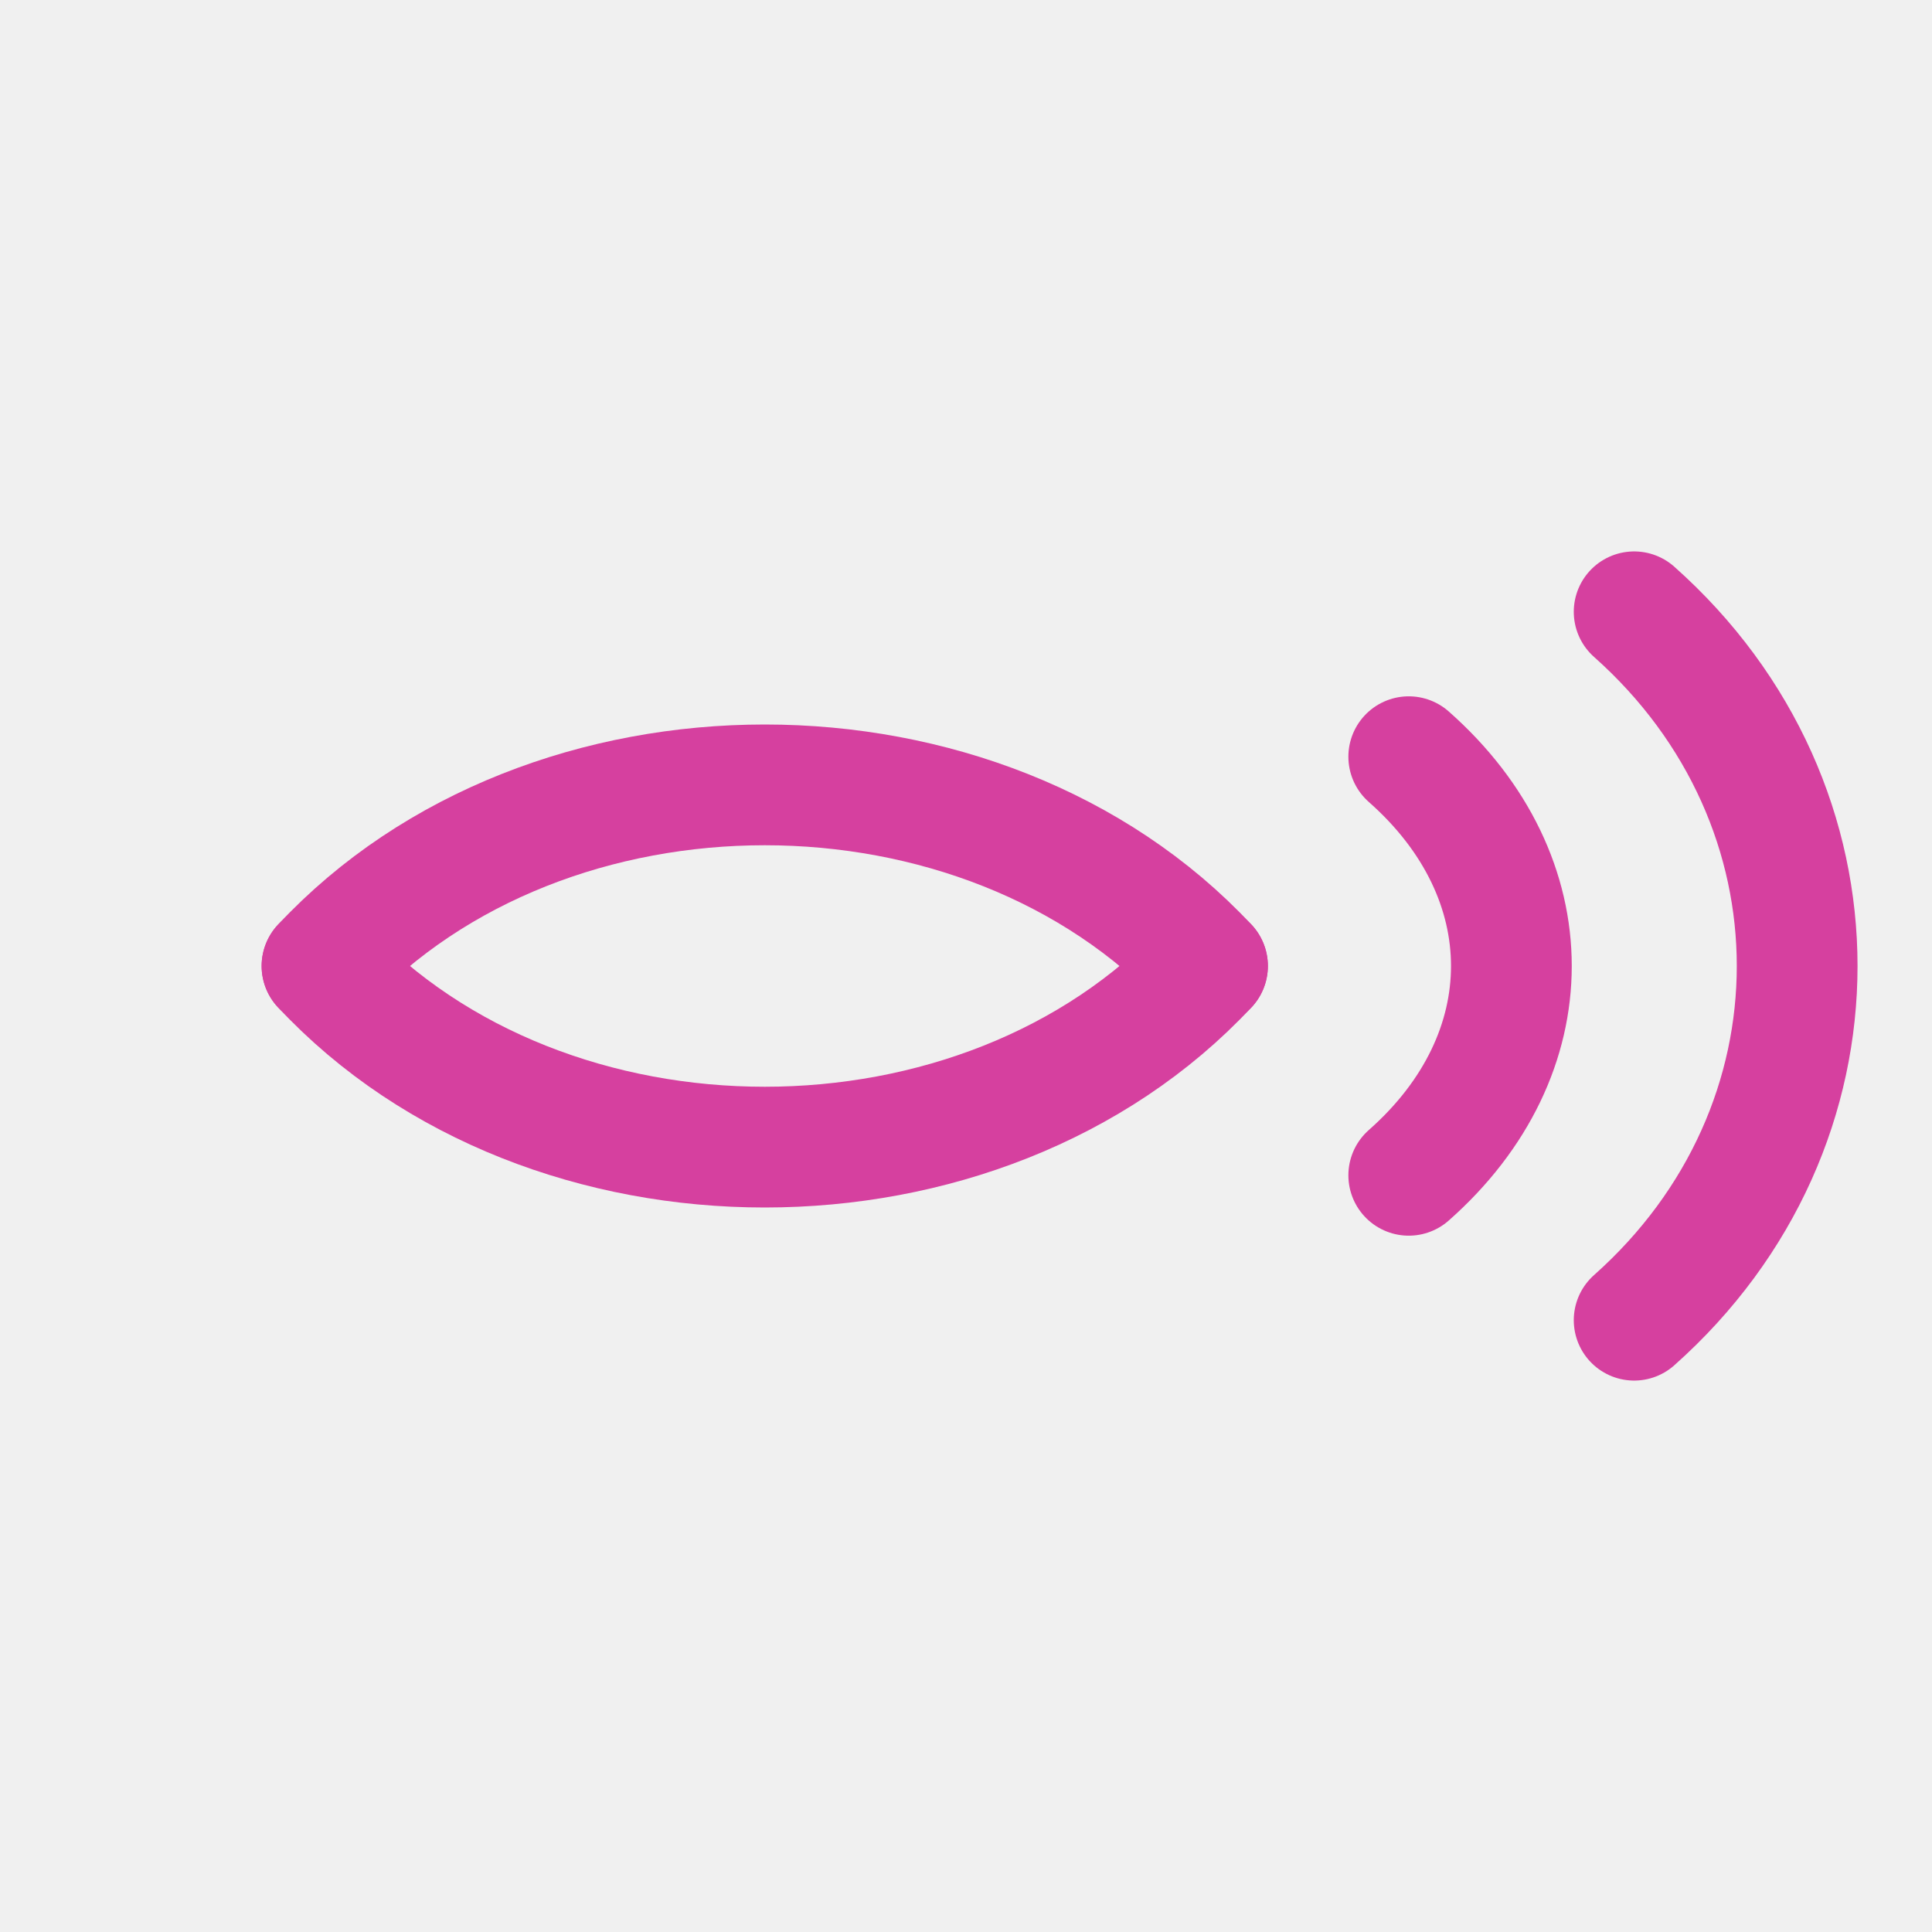
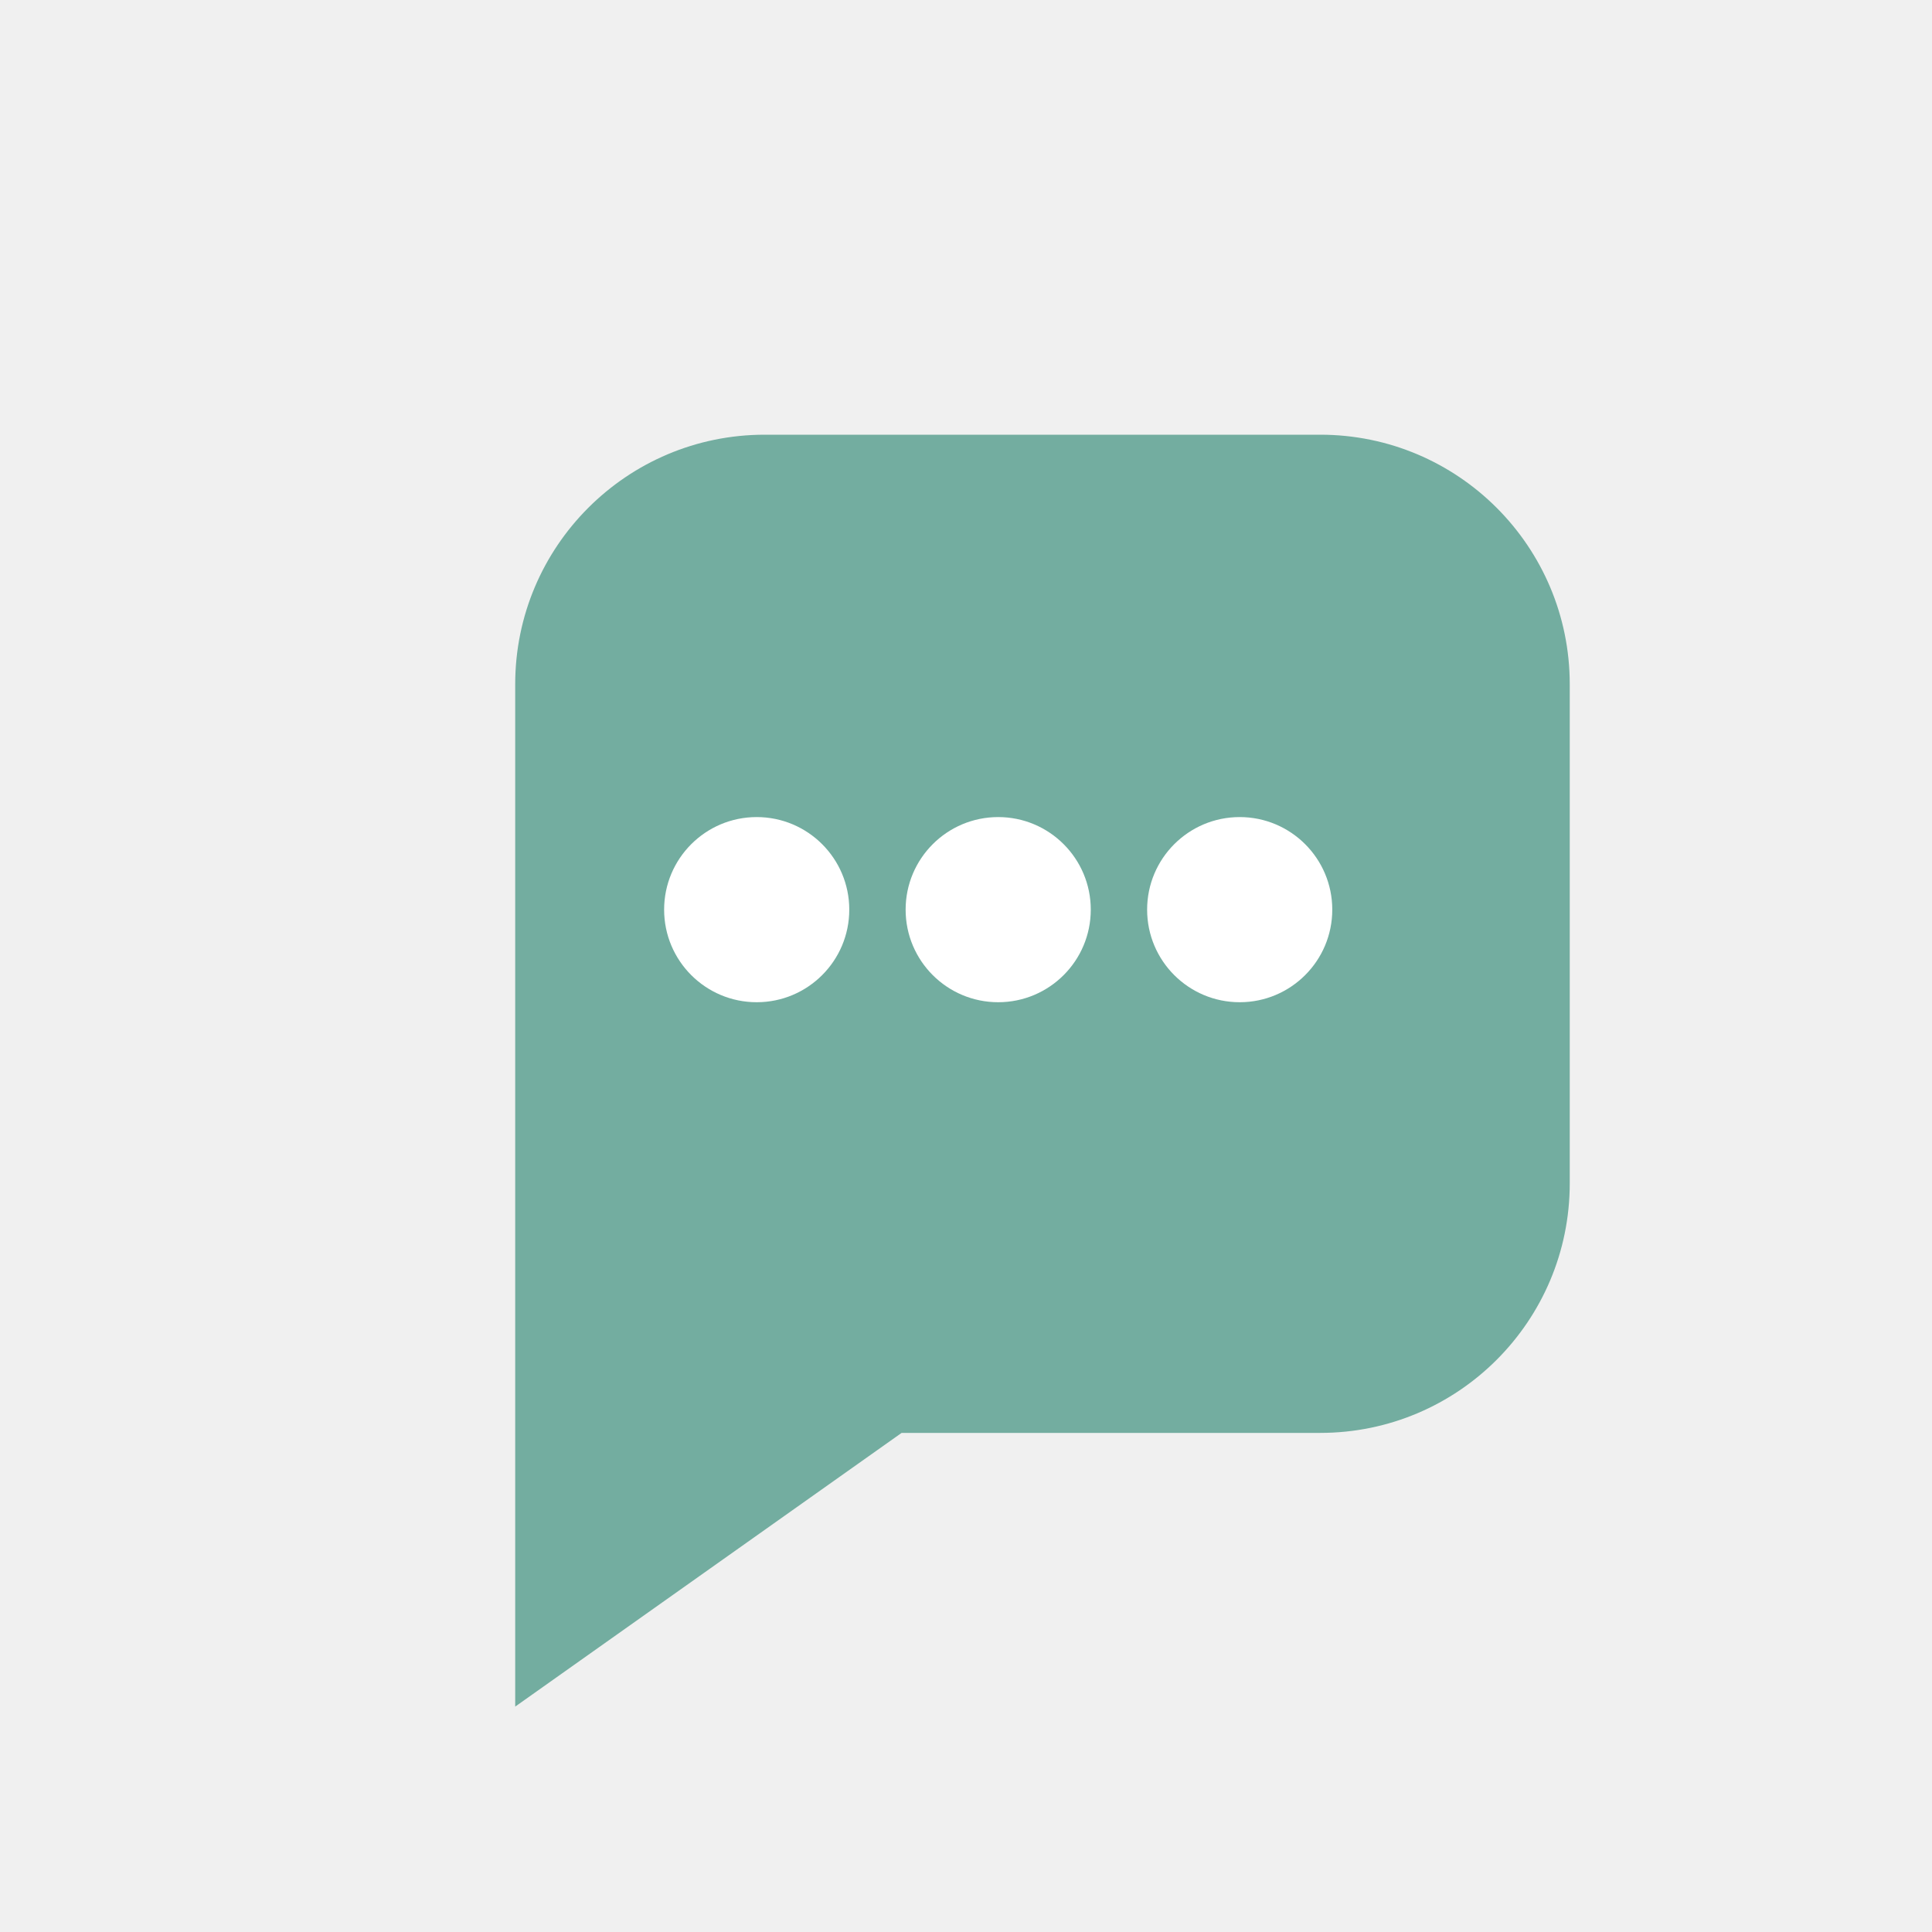
- <svg xmlns="http://www.w3.org/2000/svg" viewBox="0 0 24 24" fill="none" stroke="#D6409F" stroke-width="1.5" stroke-linecap="round" stroke-linejoin="round" aria-hidden="true">
-   <path d="M4 12c2.8-3 8.2-3 11 0" />
-   <path d="M4 12c2.8 3 8.2 3 11 0" />
-   <path d="M17.5 9.4c1.7 1.5 1.7 3.7 0 5.2" />
-   <path d="M20.3 7.6c2.7 2.4 2.7 6.4 0 8.8" />
+ <svg xmlns="http://www.w3.org/2000/svg" viewBox="0 0 24 24" aria-hidden="true">
+   <path fill="#73ADA0" d="M5.2 5.4h11.2a3.1 3.1 0 0 1 3.1 3.1v6.2a3.1 3.1 0 0 1-3.1 3.1h-5.2L6.4 21.2V8.5A3.1 3.1 0 0 1 9.5 5.4Z" />
+   <circle cx="9.4" cy="11.3" r="1.15" fill="#fff" />
+   <circle cx="12.4" cy="11.3" r="1.15" fill="#fff" />
+   <circle cx="15.4" cy="11.3" r="1.15" fill="#fff" />
</svg>
